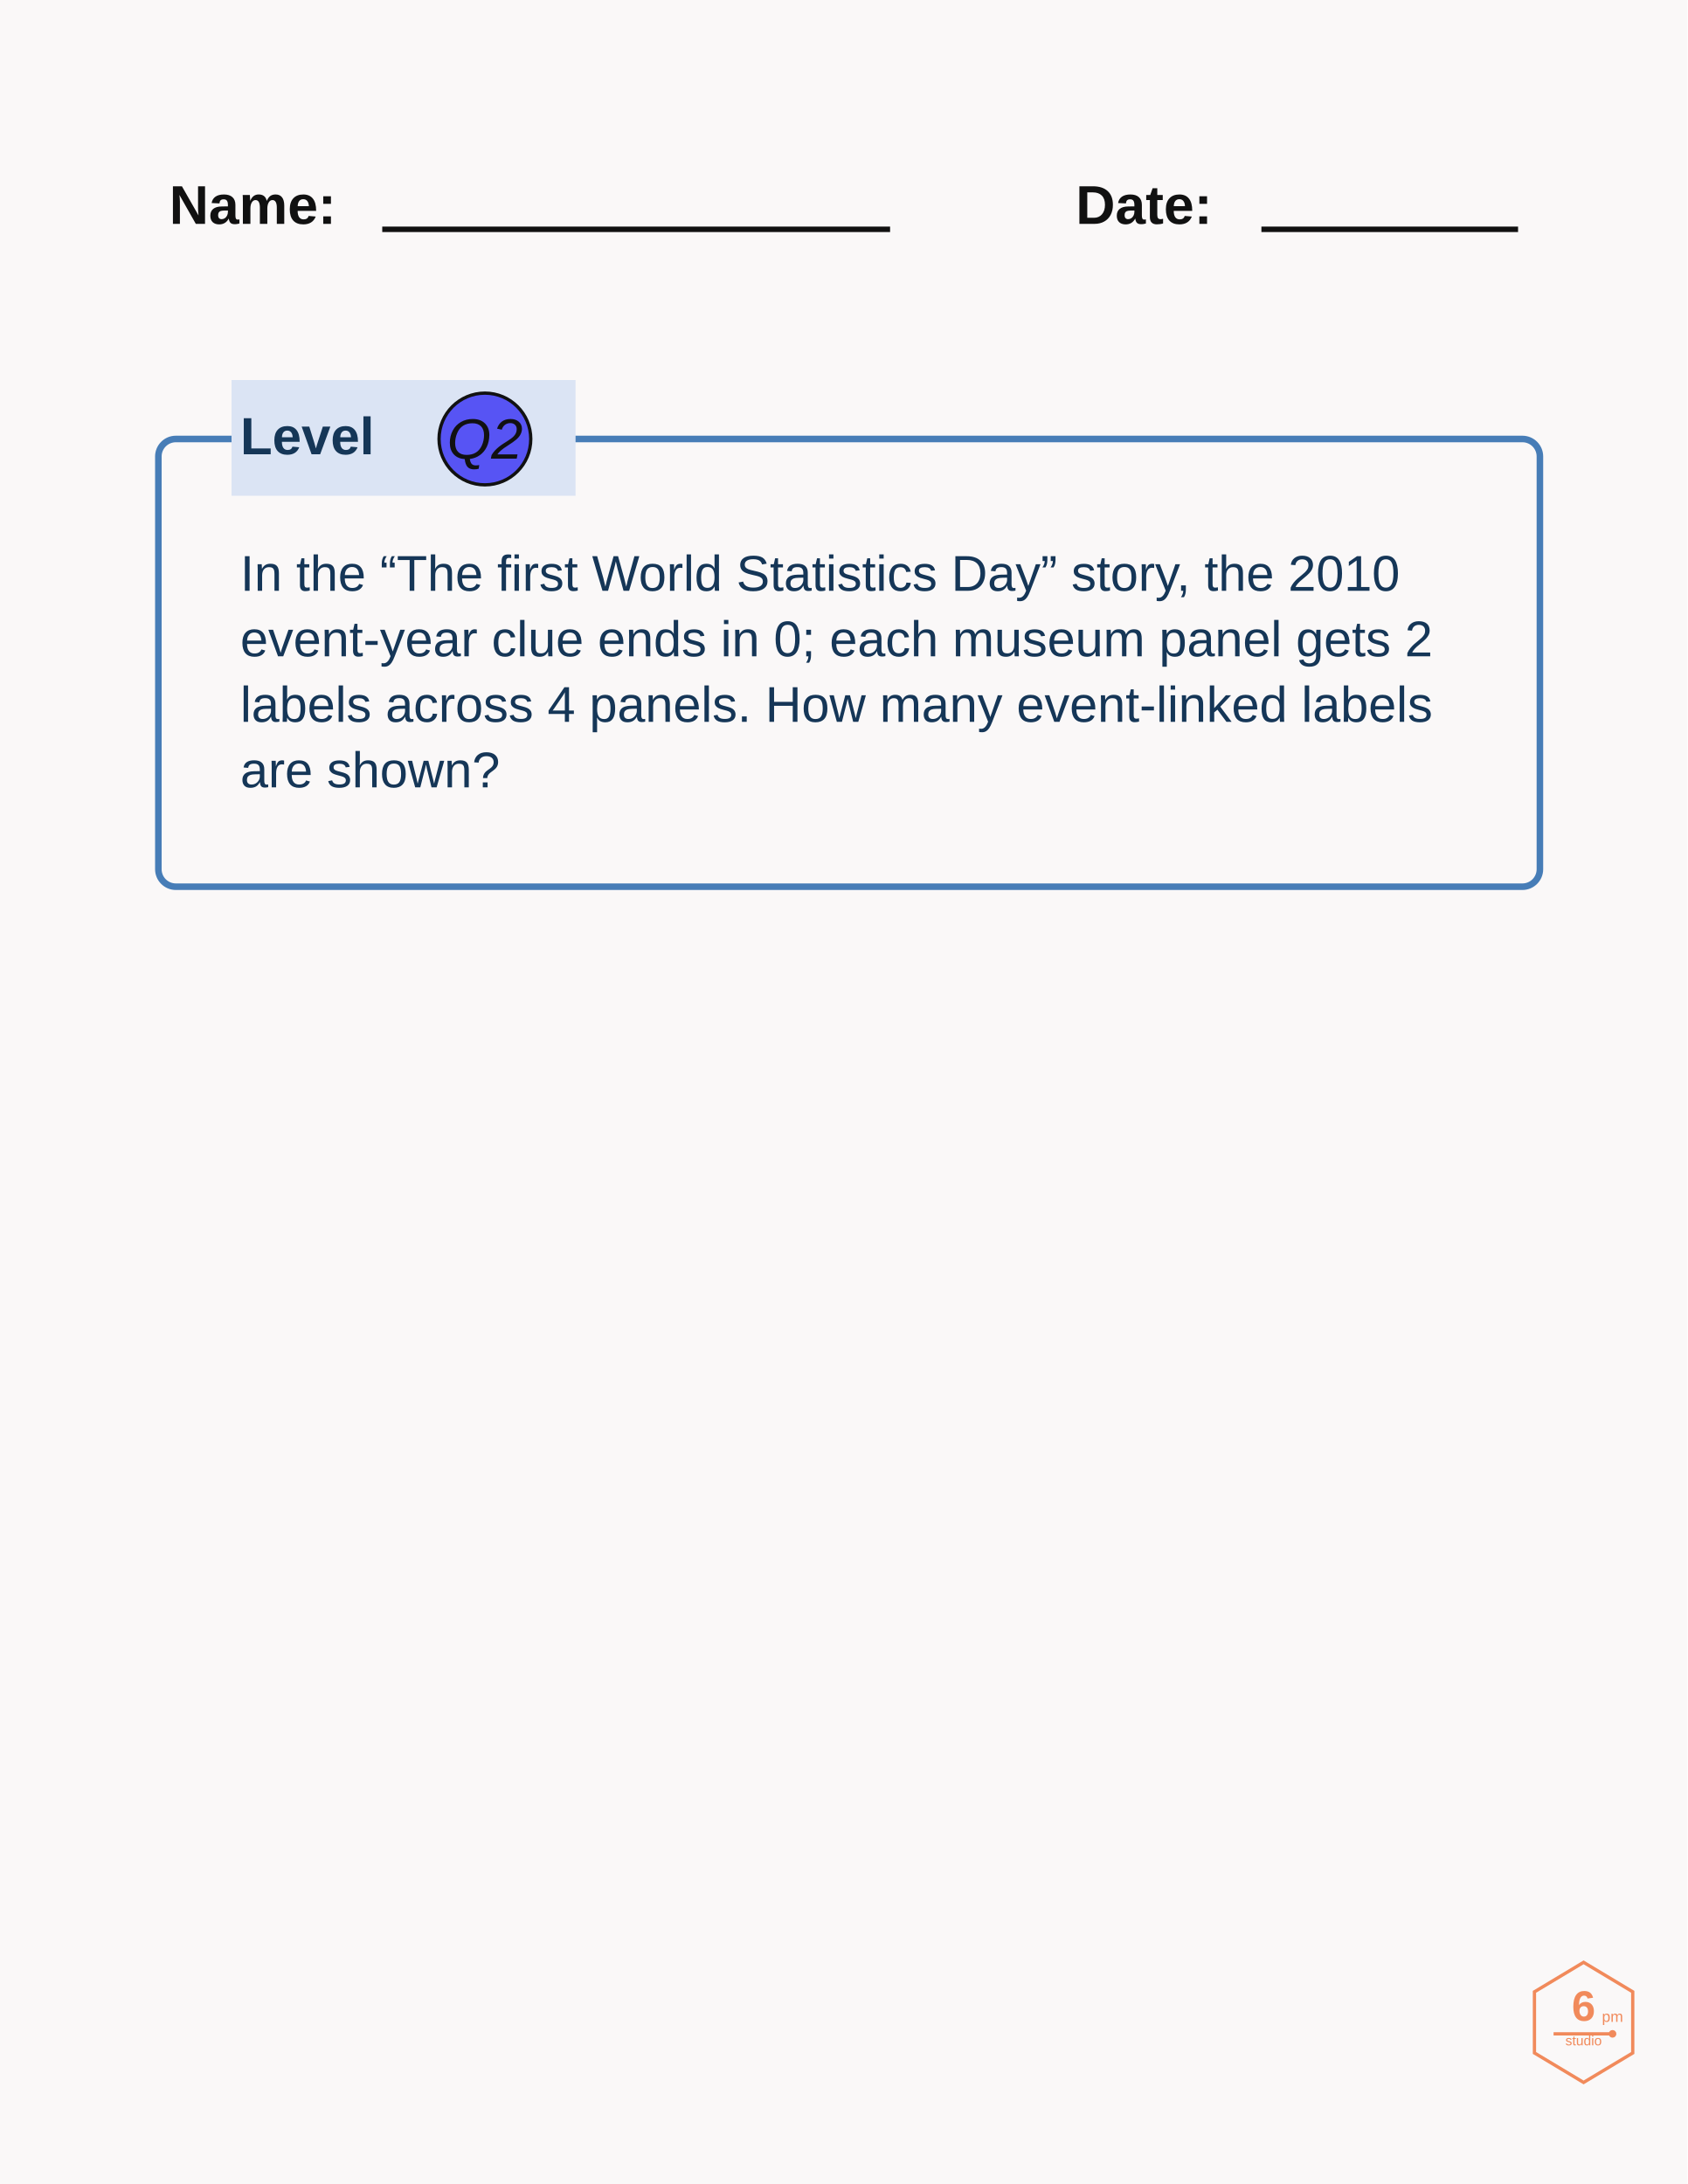
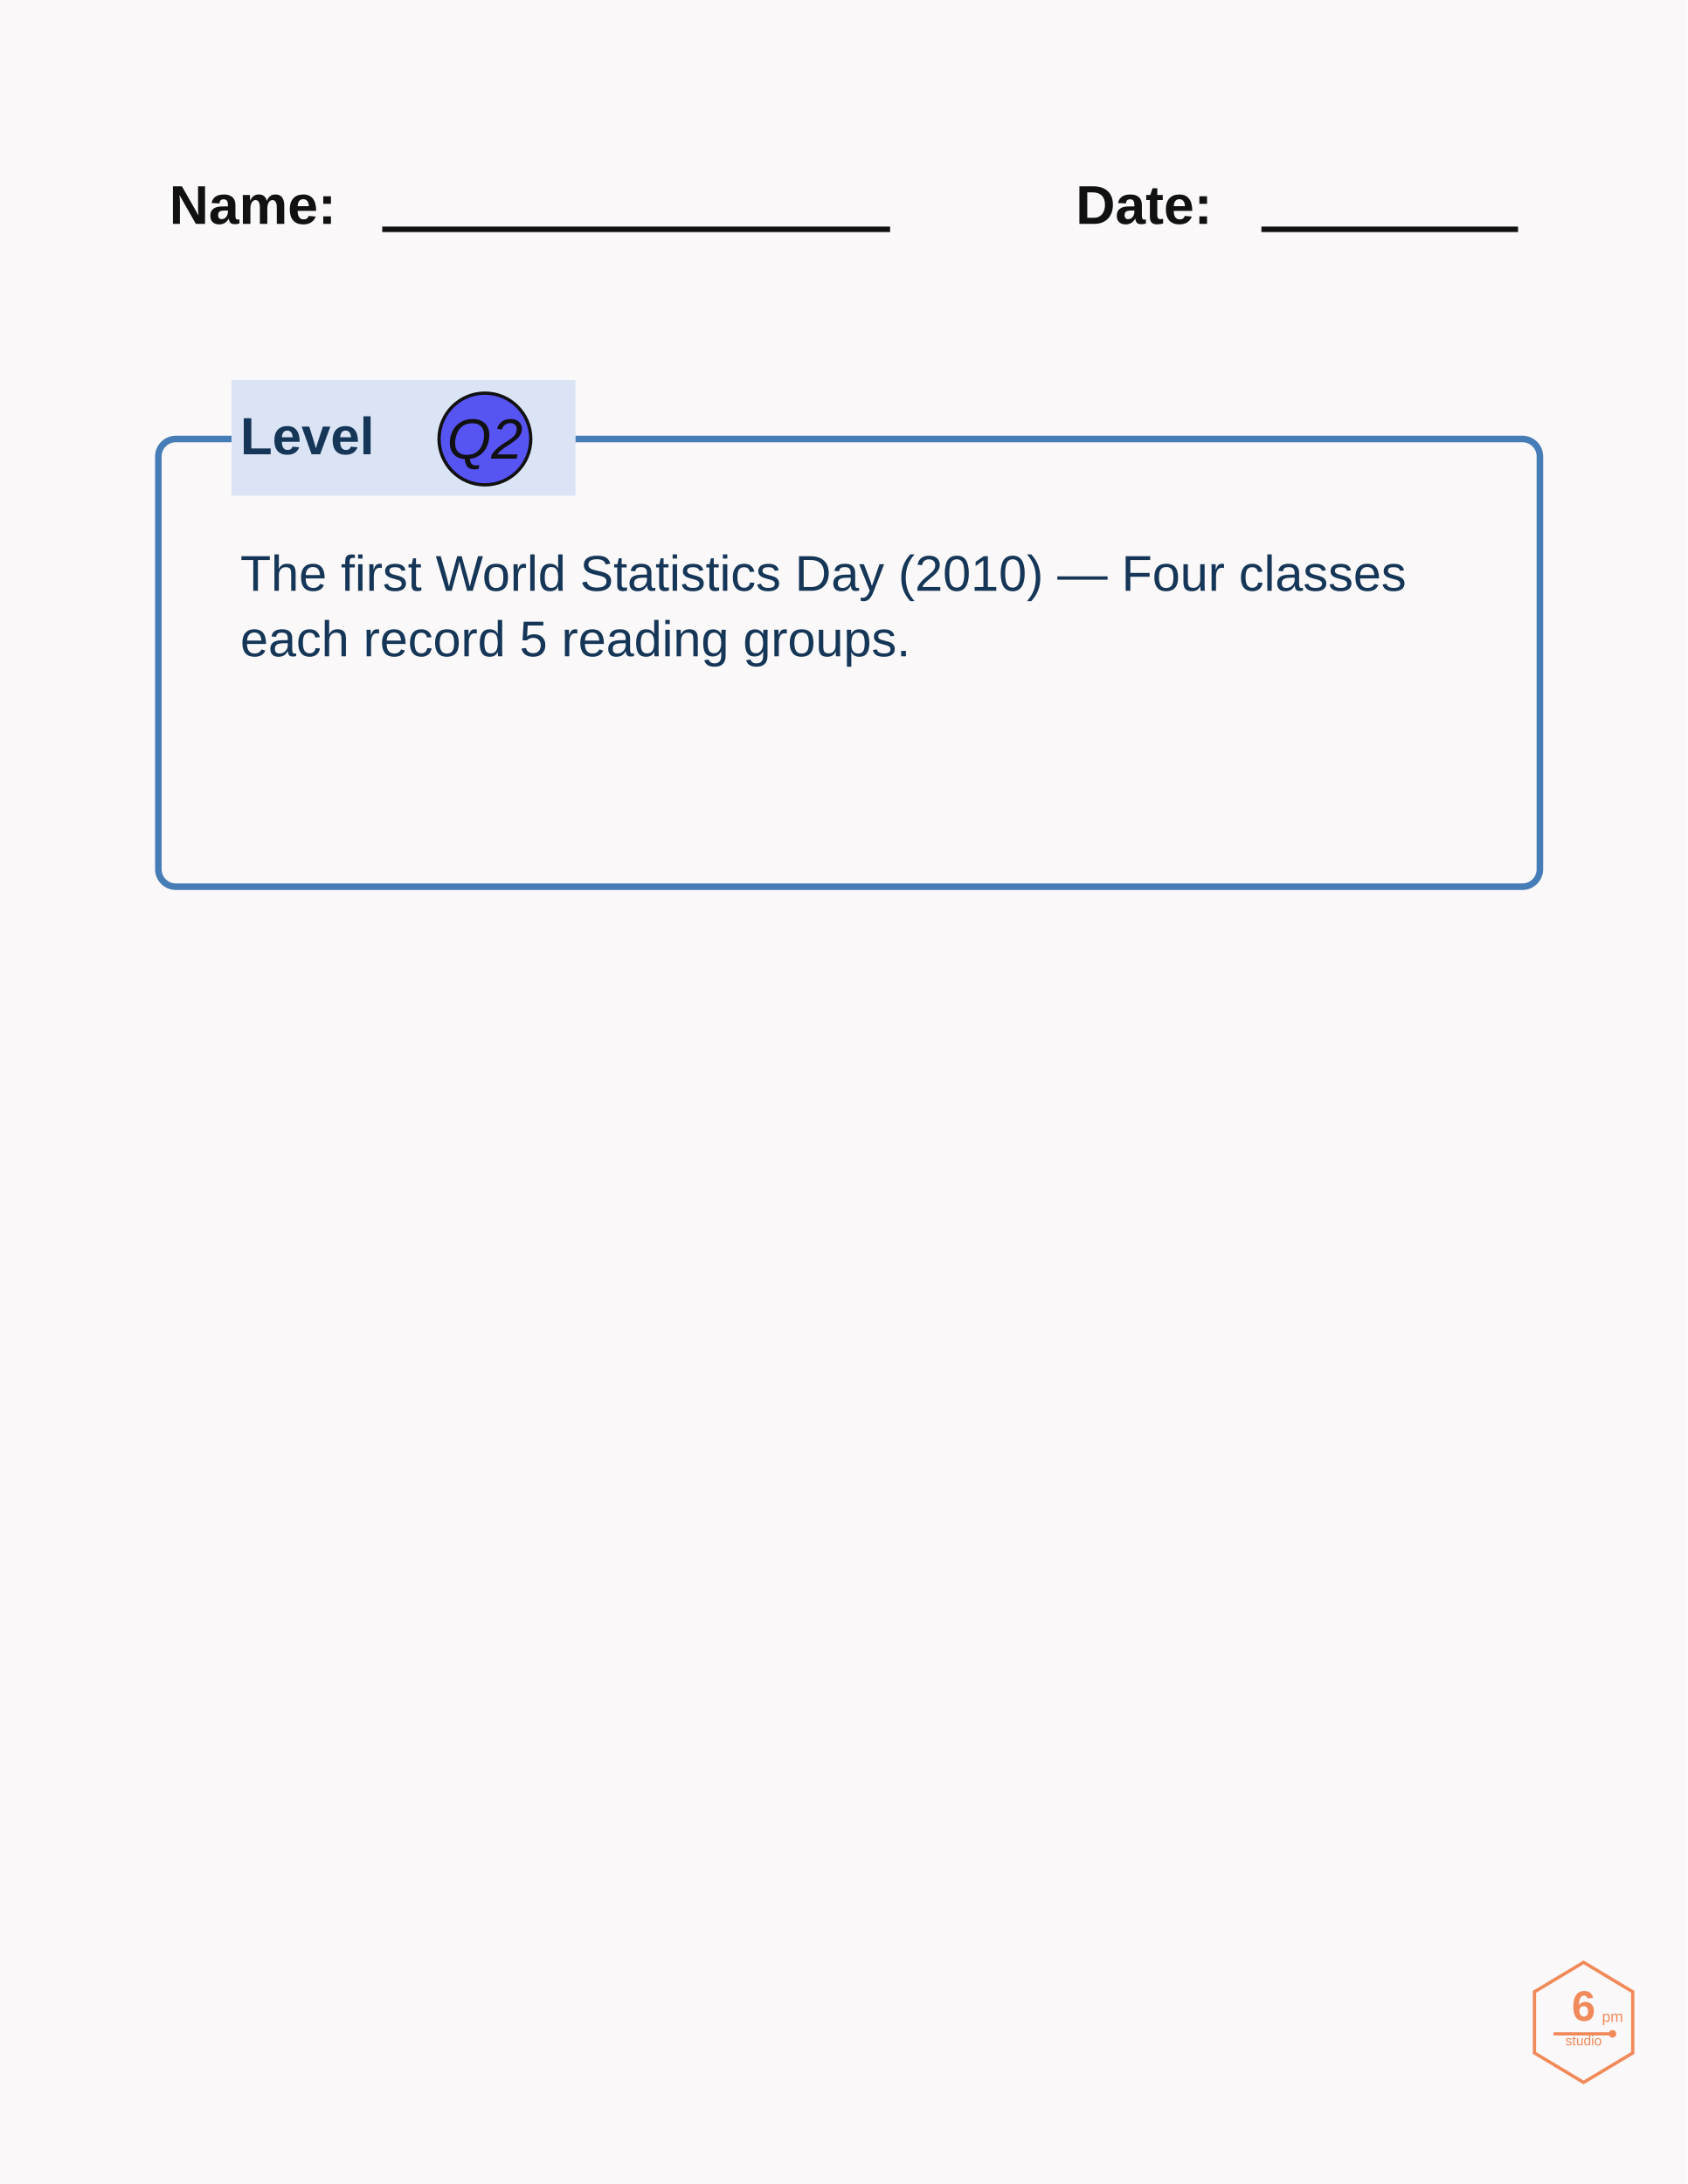
<svg xmlns="http://www.w3.org/2000/svg" width="1545" height="2000" viewBox="0 0 1545 2000" data-template-variant="level2" data-template-version="1.0.0" data-month="10" data-day="20">
  <rect width="1545" height="2000" fill="#faf8f8" />
  <g fill="#111" font-family="Arial, Helvetica, sans-serif">
    <text x="155" y="205" font-size="50" font-weight="700">Name:</text>
    <line x1="350" y1="210" x2="815" y2="210" stroke="#111" stroke-width="5" />
    <text x="985" y="205" font-size="50" font-weight="700">Date:</text>
    <line x1="1155" y1="210" x2="1390" y2="210" stroke="#111" stroke-width="5" />
  </g>
  <rect x="145" y="402" width="1265" height="410" rx="16" fill="#faf8f8" stroke="#477db7" stroke-width="6" />
  <rect x="212" y="348" width="315" height="106" fill="#dbe4f4" />
  <text x="220" y="416" fill="#153657" font-family="Arial, Helvetica, sans-serif" font-size="48" font-weight="700">Level</text>
  <circle cx="444" cy="402" r="42" fill="#5754f4" stroke="#111" stroke-width="3" />
  <text x="444" y="420" fill="#111" text-anchor="middle" font-family="Arial, Helvetica, sans-serif" font-size="52" font-style="italic">Q2</text>
-   <text x="220" y="541" fill="#153657" font-family="Arial, Helvetica, sans-serif" font-size="46">In the “The first World Statistics Day” story, the 2010</text>
-   <text x="220" y="601" fill="#153657" font-family="Arial, Helvetica, sans-serif" font-size="46">event-year clue ends in 0; each museum panel gets 2</text>
-   <text x="220" y="661" fill="#153657" font-family="Arial, Helvetica, sans-serif" font-size="46">labels across 4 panels. How many event-linked labels</text>
-   <text x="220" y="721" fill="#153657" font-family="Arial, Helvetica, sans-serif" font-size="46">are shown?</text>
+   <text x="220" y="541" fill="#153657" font-family="Arial, Helvetica, sans-serif" font-size="46">The first World Statistics Day (2010) — Four classes</text>
+   <text x="220" y="601" fill="#153657" font-family="Arial, Helvetica, sans-serif" font-size="46">each record 5 reading groups.</text>
  <g transform="translate(1495 1876) scale(0.5) translate(-1495 -1876)">
    <g transform="translate(1305 1710)" fill="none" stroke="#f18a5b" stroke-width="6">
      <path d="M100 8 190 62v112l-90 54-90-54V62Z" />
      <path d="M45 139h110" />
      <circle cx="153" cy="139" r="4" fill="#f18a5b" />
    </g>
    <text x="1405" y="1825" fill="#f18a5b" text-anchor="middle" font-family="Arial, Helvetica, sans-serif" font-size="78" font-weight="700">6</text>
    <text x="1458" y="1827" fill="#f18a5b" text-anchor="middle" font-family="Arial, Helvetica, sans-serif" font-size="28">pm</text>
    <text x="1405" y="1870" fill="#f18a5b" text-anchor="middle" font-family="Arial, Helvetica, sans-serif" font-size="25">studio</text>
  </g>
</svg>
